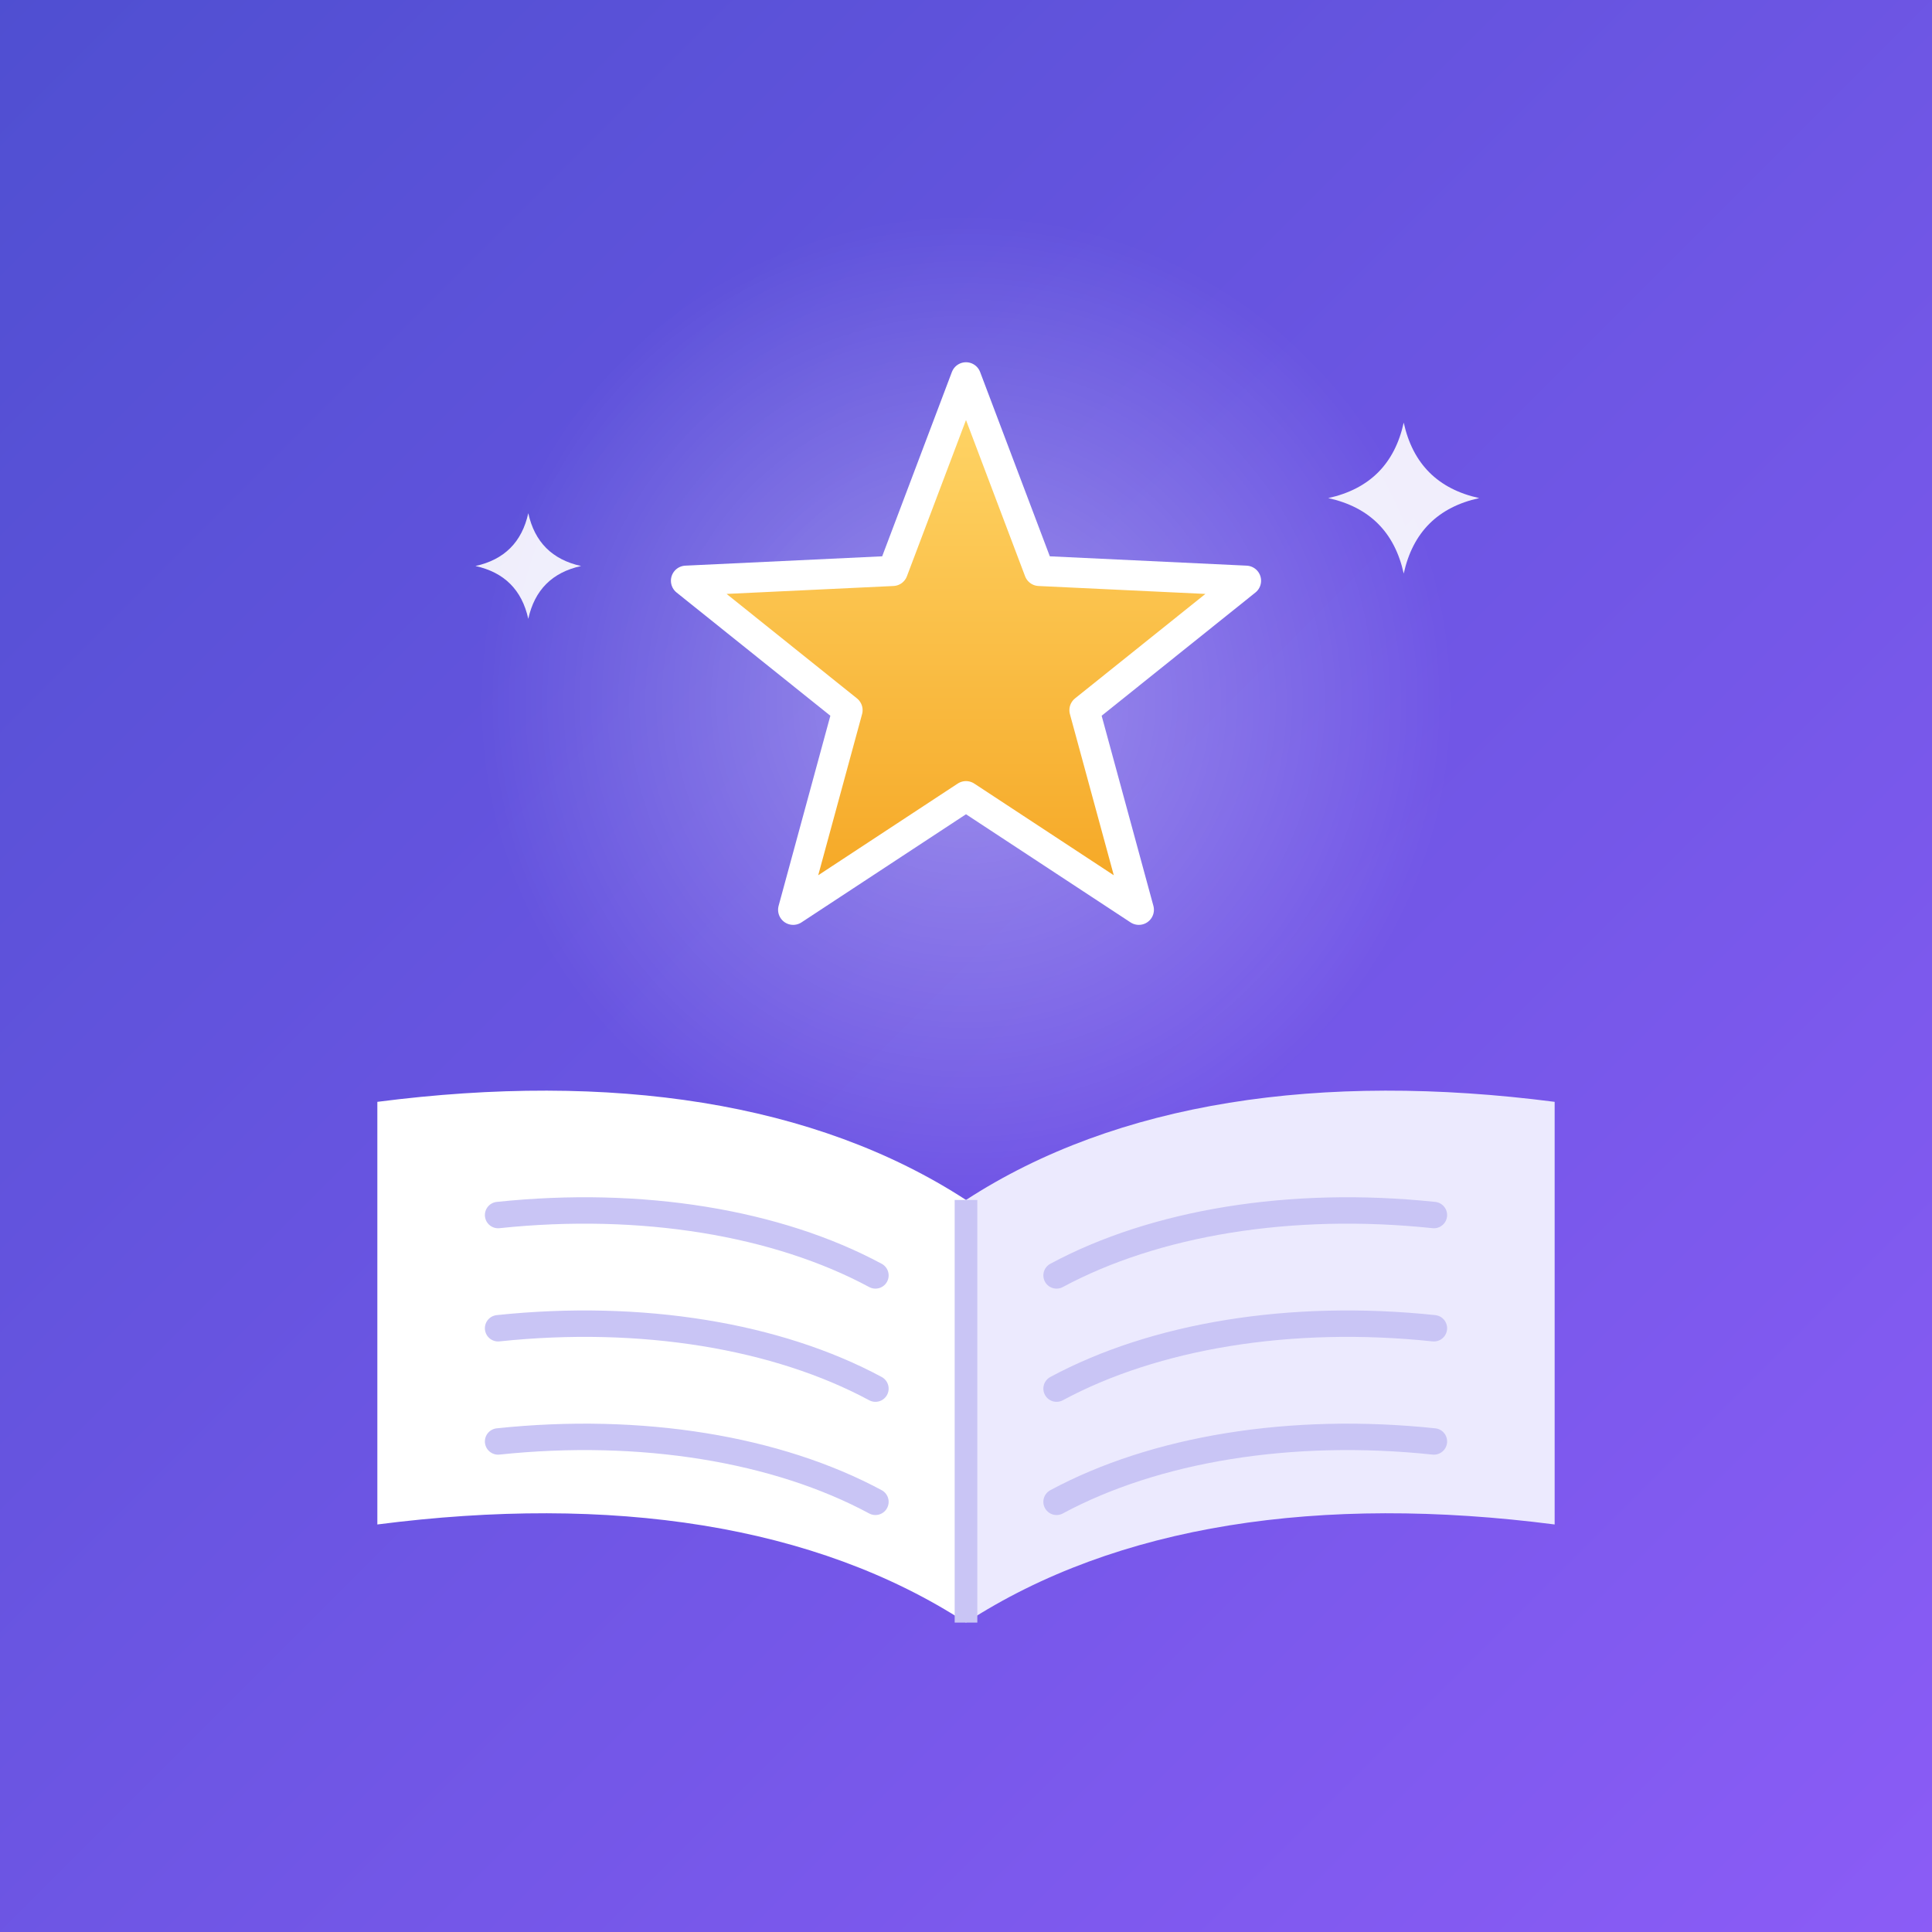
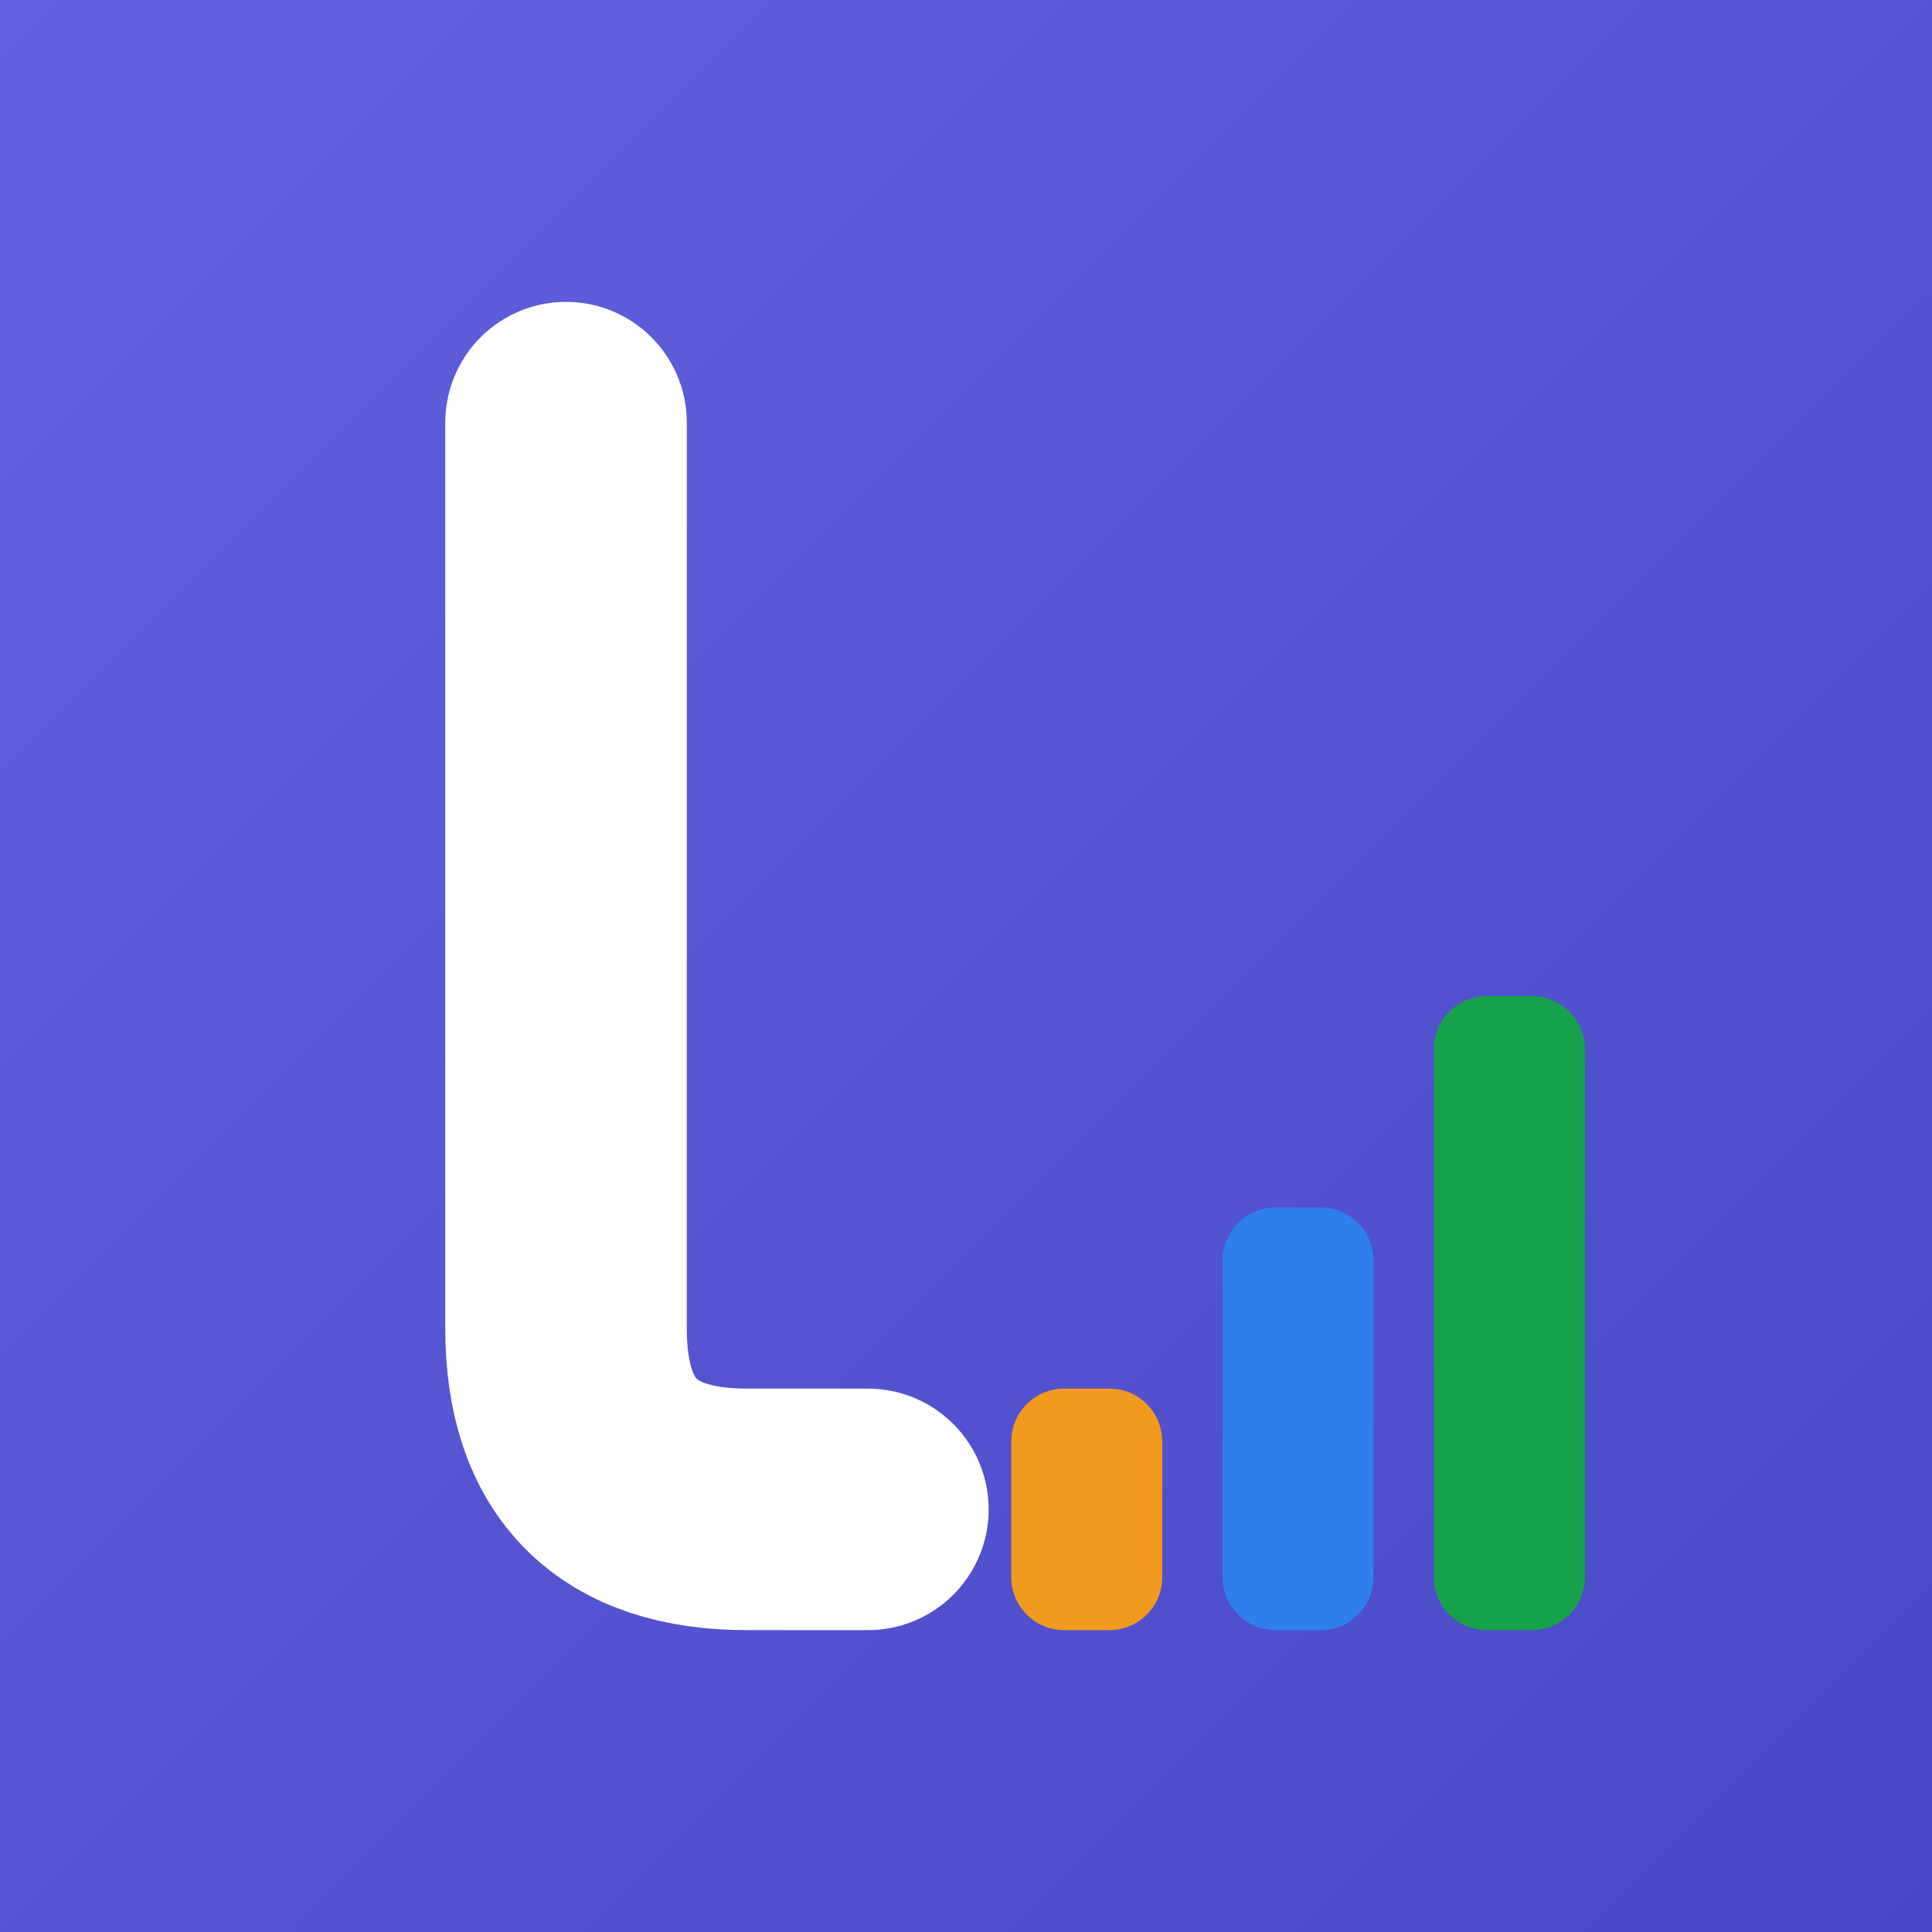
<svg xmlns="http://www.w3.org/2000/svg" viewBox="0 0 512 512">
  <defs>
    <linearGradient id="bg" x1="0" y1="0" x2="1" y2="1">
-       <stop offset="0" stop-color="#4f4fd1" />
-       <stop offset="1" stop-color="#8b5cf6" />
+       <stop offset="0" stop-color="#6363e0" />
+       <stop offset="1" stop-color="#4848c4" />
    </linearGradient>
-     <linearGradient id="gold" x1="0" y1="0" x2="0" y2="1">
-       <stop offset="0" stop-color="#ffd76a" />
-       <stop offset="1" stop-color="#f5a623" />
-     </linearGradient>
-     <radialGradient id="glow">
-       <stop offset="0" stop-color="#fff" stop-opacity=".35" />
-       <stop offset="1" stop-color="#fff" stop-opacity="0" />
-     </radialGradient>
  </defs>
  <rect width="512" height="512" fill="url(#bg)" />
-   <circle cx="256" cy="186" r="130" fill="url(#glow)" />
-   <polygon points="256.0,100.0 275.4,151.3 330.2,153.9 287.4,188.2 301.8,241.1 256.0,211.0 210.2,241.1 224.6,188.2 181.8,153.9 236.6,151.3" fill="url(#gold)" stroke="#fff" stroke-width="8" stroke-linejoin="round" />
-   <path d="M372 112 Q375.6 128.4 392 132 Q375.6 135.6 372 152 Q368.4 135.6 352 132 Q368.4 128.4 372 112 Z" fill="#fff" opacity=".9" />
-   <path d="M140 136 Q142.52 147.48 154 150 Q142.52 152.52 140 164 Q137.48 152.52 126 150 Q137.48 147.48 140 136 Z" fill="#fff" opacity=".9" />
-   <path d="M256 318 C216 292 162 284 100 292 L100 404 C162 396 216 404 256 430 Z" fill="#fff" />
-   <path d="M256 318 C296 292 350 284 412 292 L412 404 C350 396 296 404 256 430 Z" fill="#eceafe" />
-   <path d="M256 318 L256 430" stroke="#c9c5f5" stroke-width="6" />
-   <path d="M132 322 C170 318 206 324 232 338 M132 352 C170 348 206 354 232 368 M132 382 C170 378 206 384 232 398" fill="none" stroke="#c9c5f5" stroke-width="7" stroke-linecap="round" />
-   <path d="M380 322 C342 318 306 324 280 338 M380 352 C342 348 306 354 280 368 M380 382 C342 378 306 384 280 398" fill="none" stroke="#c9c5f5" stroke-width="7" stroke-linecap="round" />
+   <path d="M150 112 L150 352 Q150 400 198 400 L230 400" fill="none" stroke="#fff" stroke-width="64" stroke-linecap="round" stroke-linejoin="round" />
+   <rect x="268" y="368" width="40" height="64" rx="14" fill="#f29a1f" />
+   <rect x="324" y="320" width="40" height="112" rx="14" fill="#2f80ed" />
+   <rect x="380" y="264" width="40" height="168" rx="14" fill="#17a34a" />
</svg>
